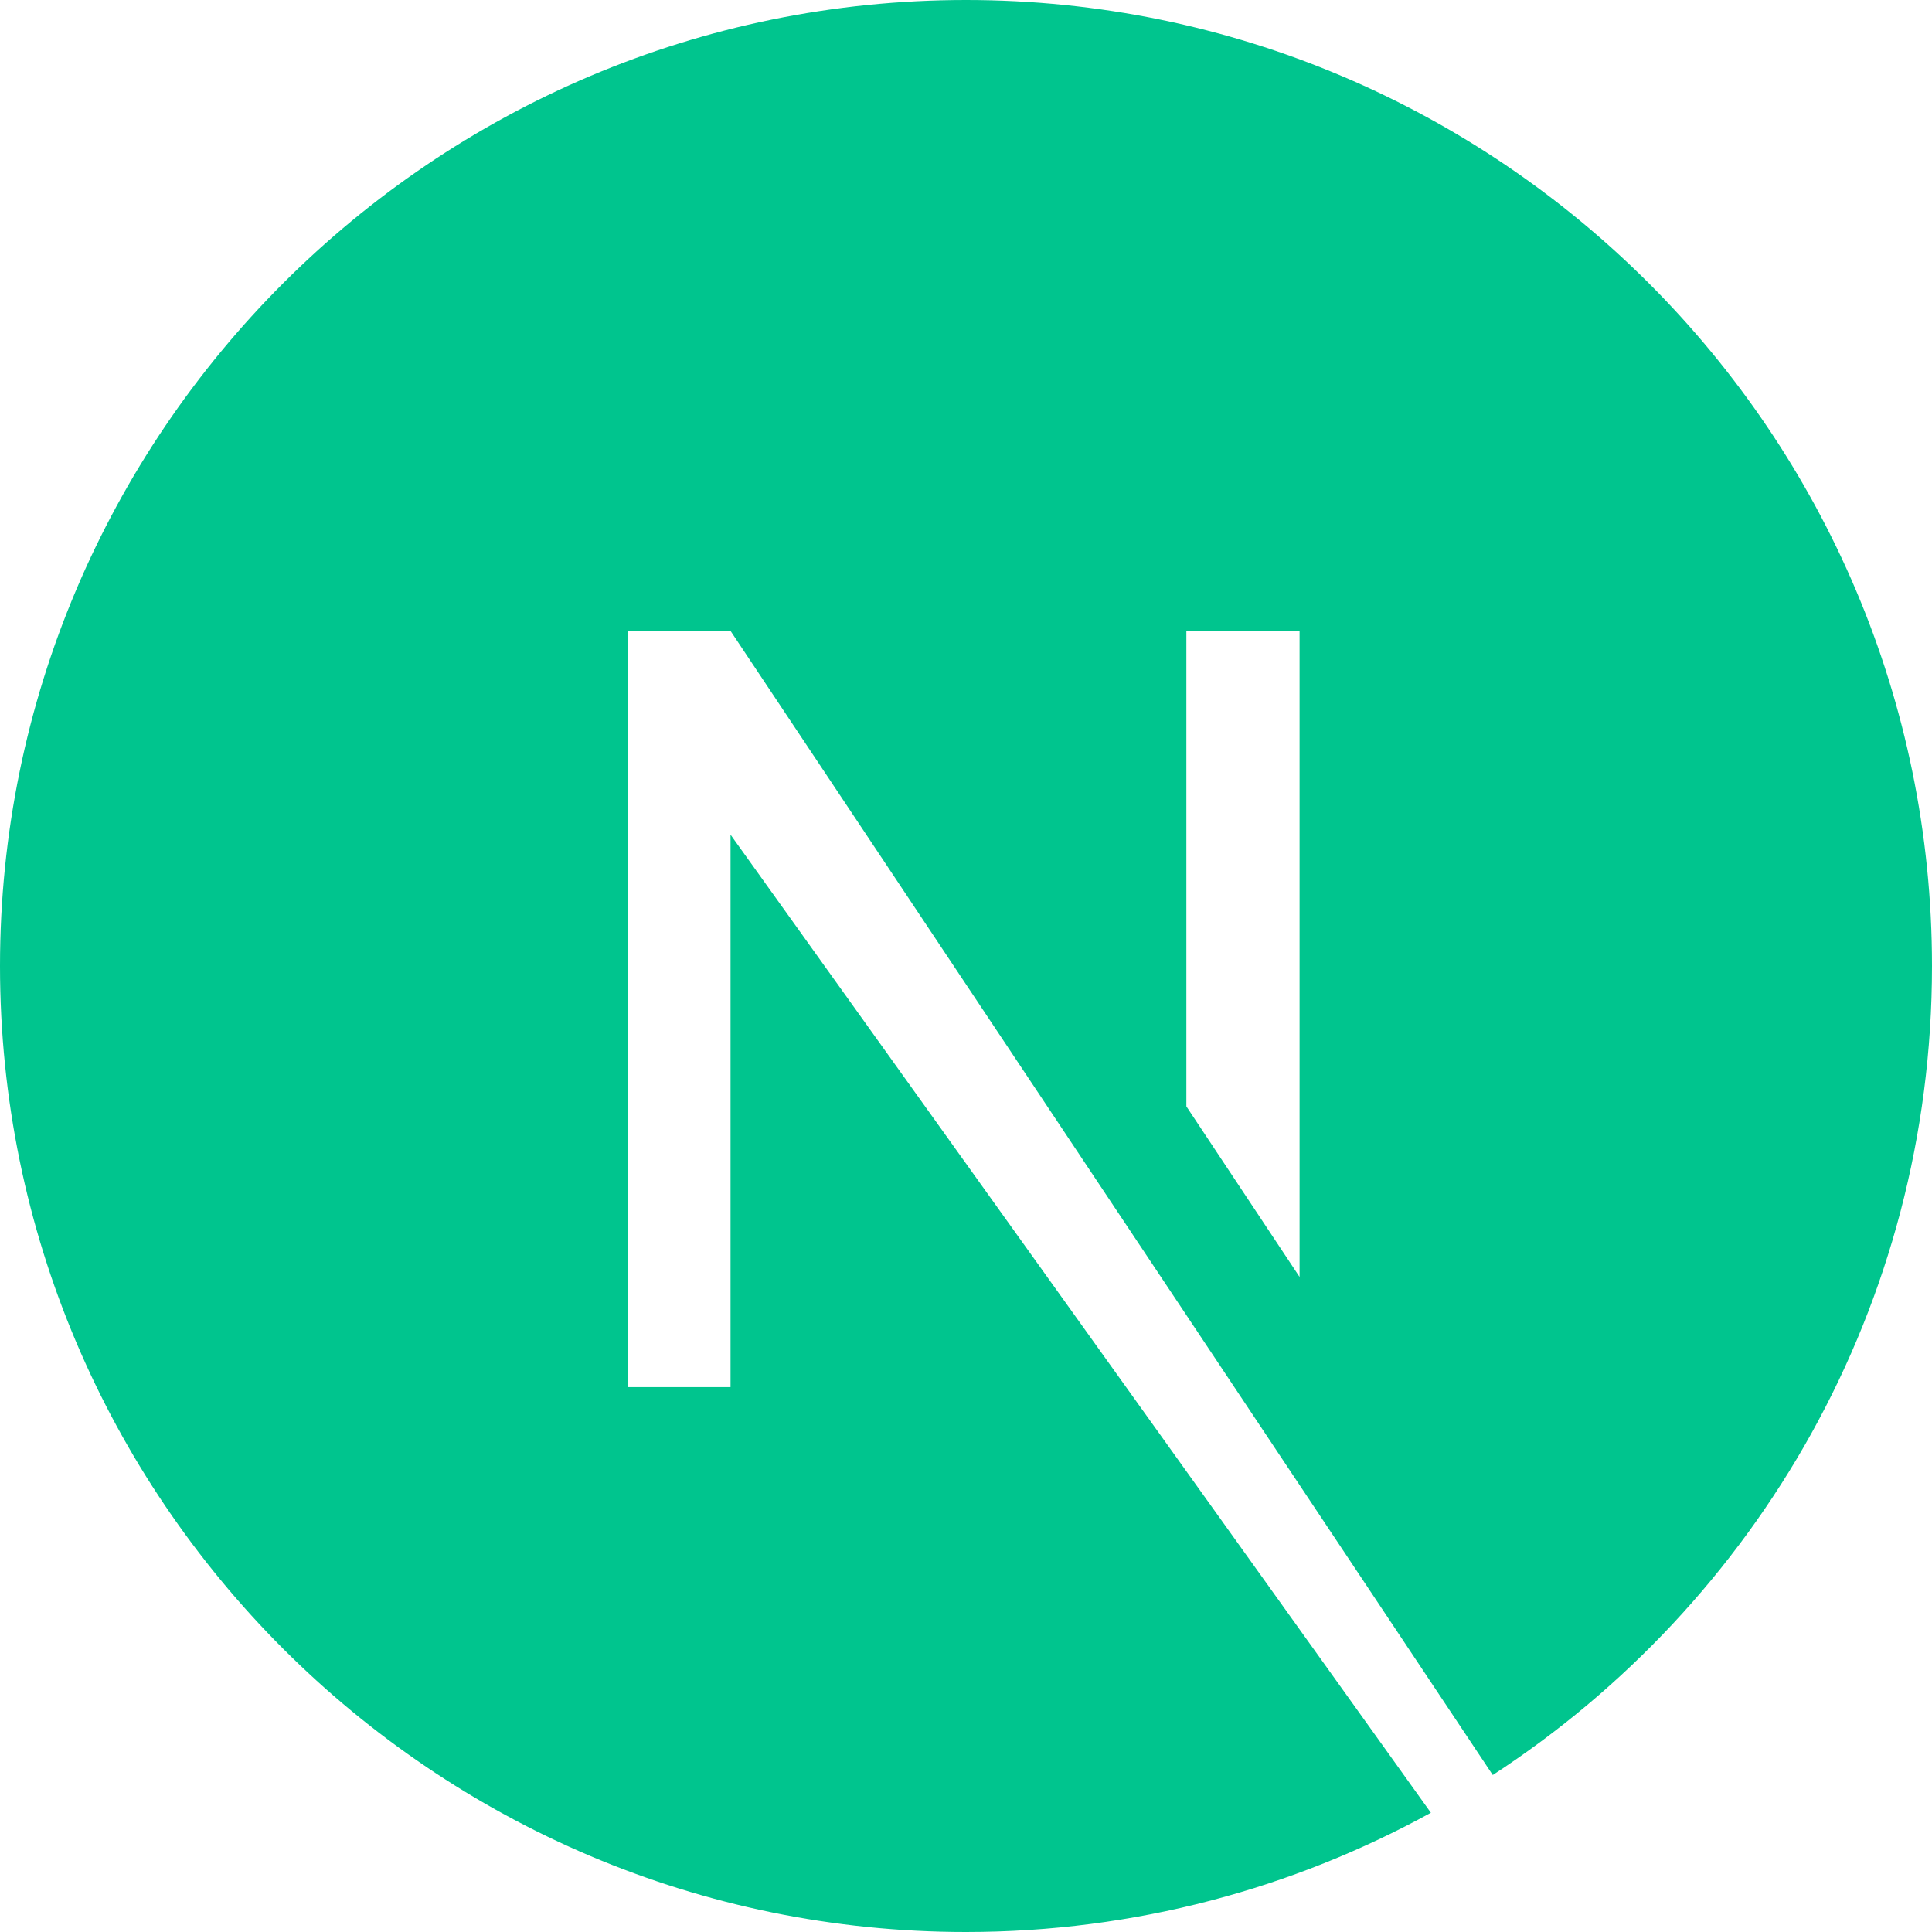
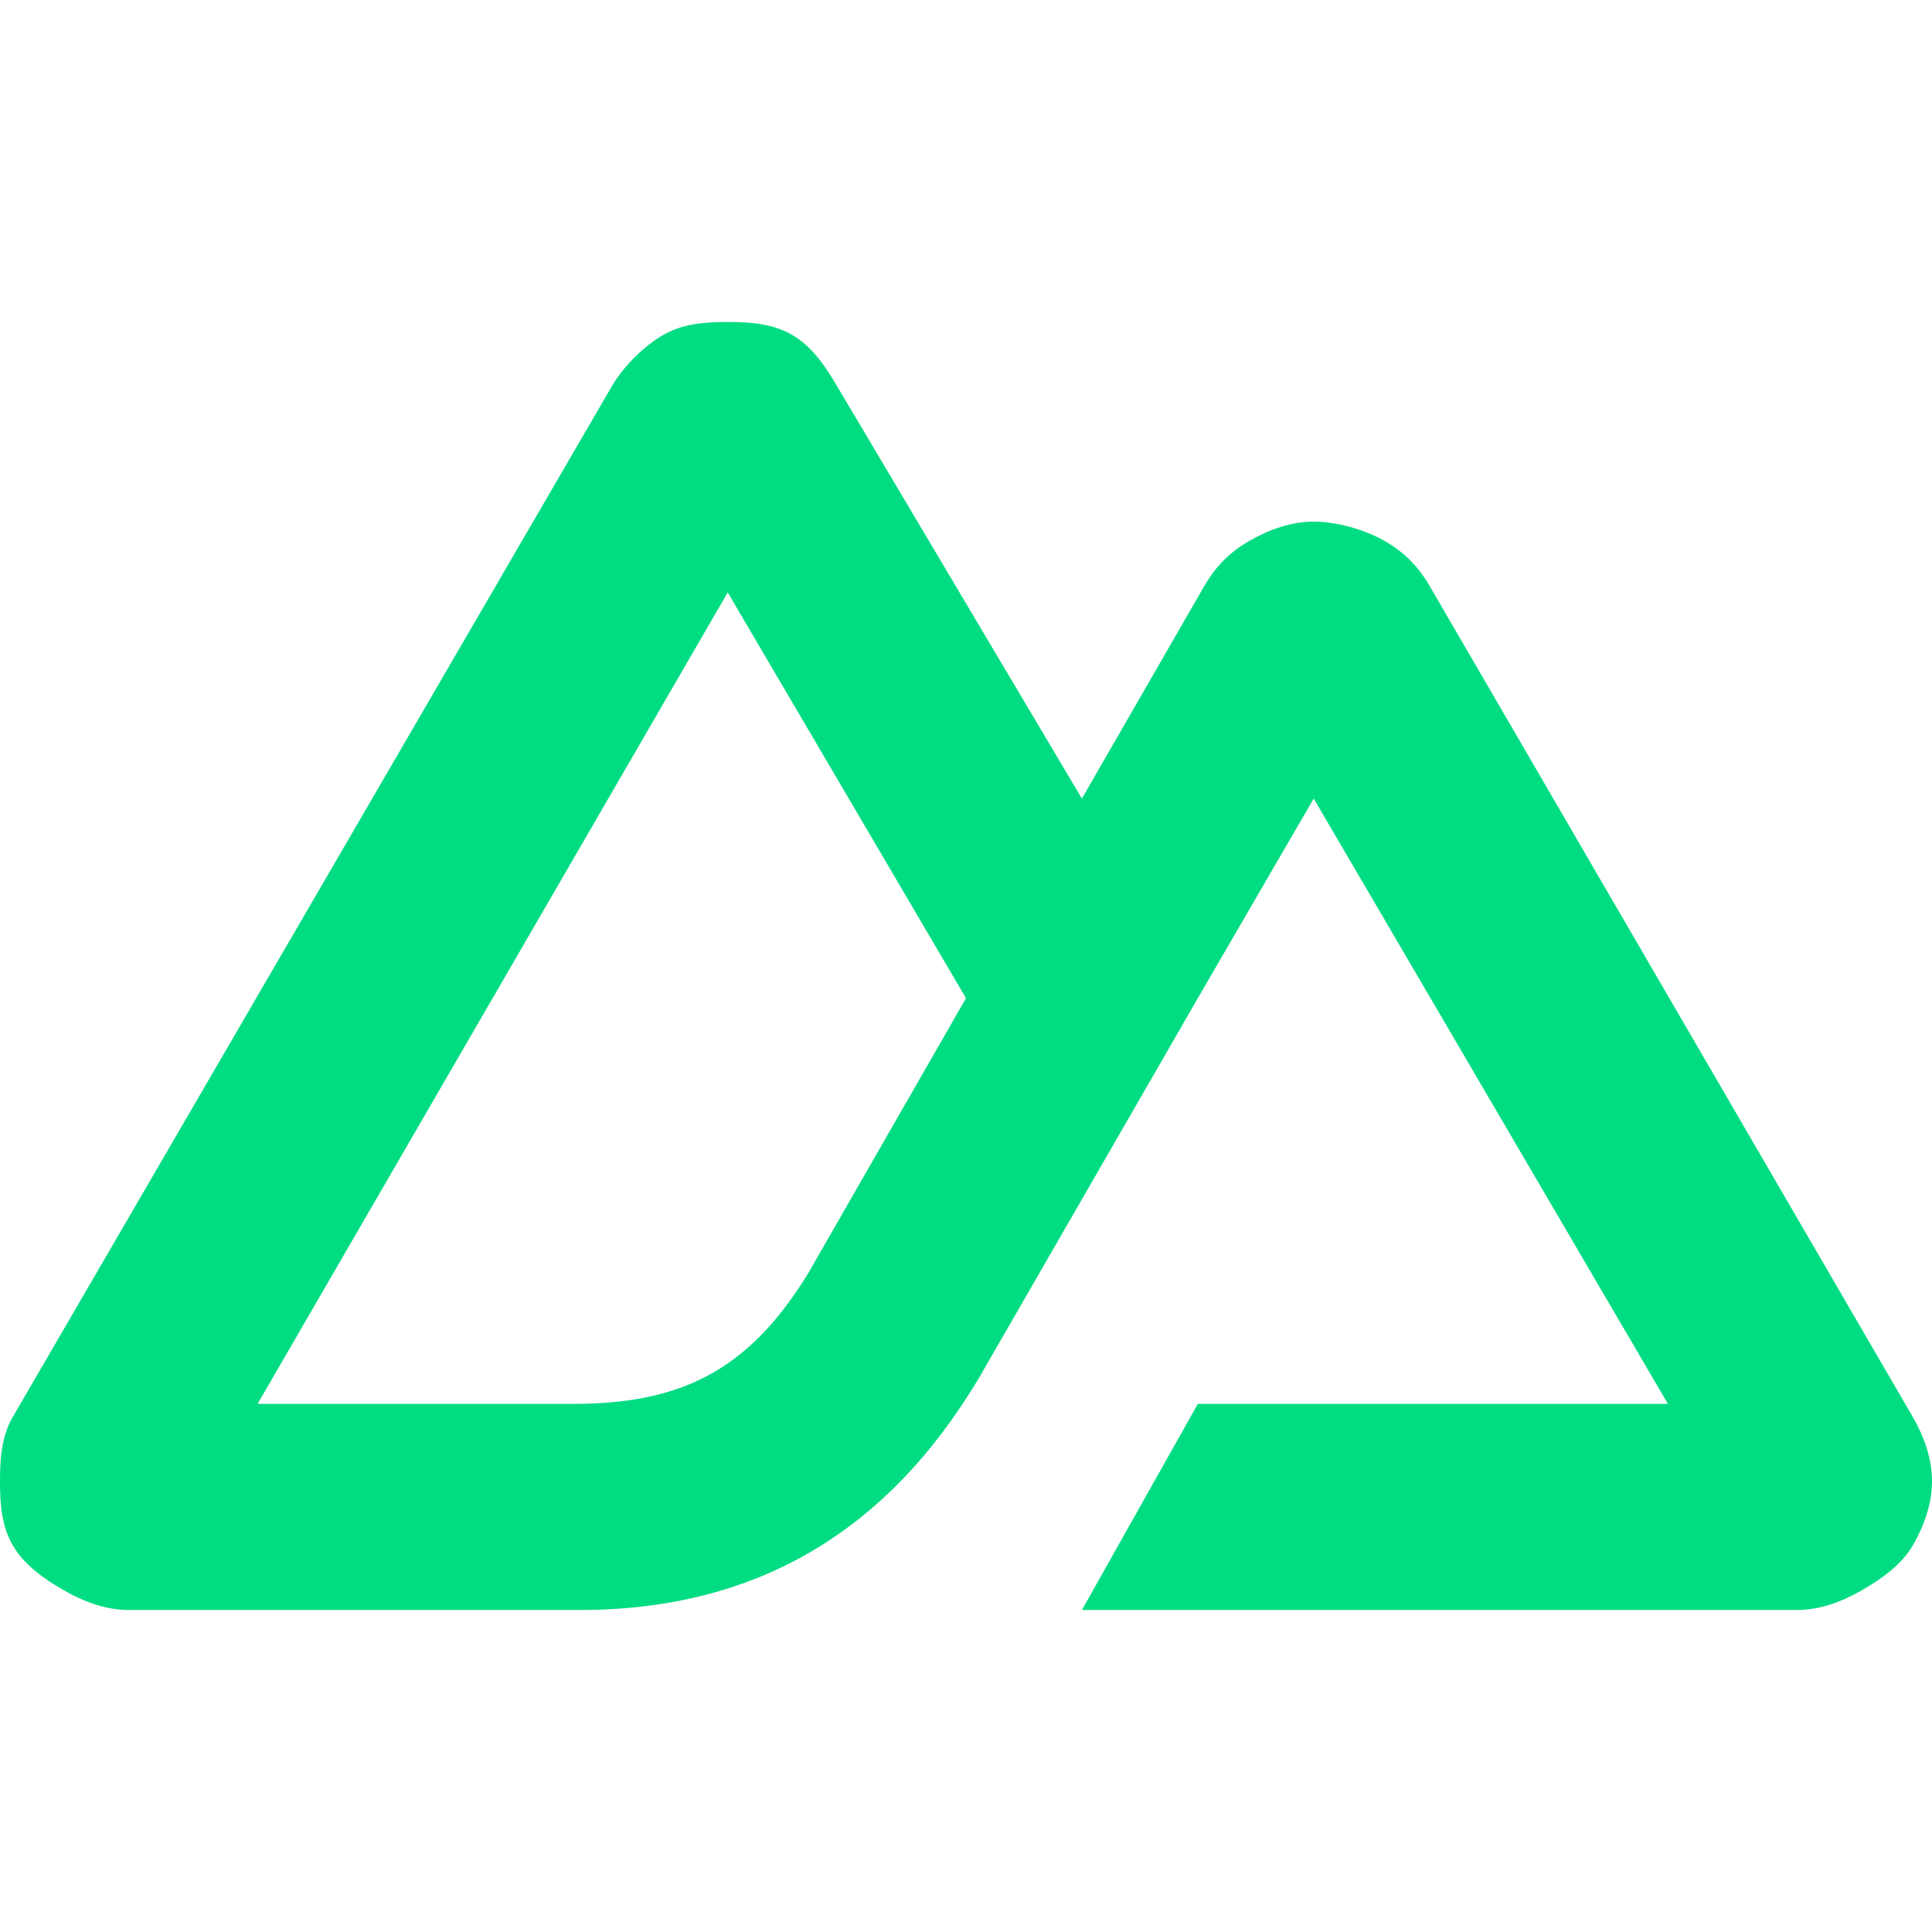
<svg xmlns="http://www.w3.org/2000/svg" viewBox="0 0 128 128">
-   <path fill="#00C58E" d="M64 0C28.7 0 0 28.7 0 64s28.7 64 64 64c11.2 0 21.7-2.9 30.8-7.9L48.4 55.3v36.6h-6.8V41.8h6.8l50.5 75.8C116.4 106.2 128 86.5 128 64c0-35.3-28.7-64-64-64zm22.1 84.6l-7.5-11.3V41.8h7.5v42.8z" />
+   <path fill="#00dc82" d="M71.679 106.667h47.359c1.514 0 2.962-.533 4.268-1.283 1.307-.75 2.66-1.688 3.415-2.986.755-1.298 1.279-2.769 1.279-4.264s-.524-2.971-1.279-4.268l-32-55.038c-.755-1.297-1.68-2.24-2.99-2.991-1.312-.751-3.18-1.279-4.695-1.279-1.514 0-2.957.533-4.263 1.279-1.307.746-2.232 1.693-2.987 2.991l-8.108 14.08-16.213-27.311c-.755-1.297-1.68-2.66-2.986-3.41-1.307-.75-2.755-.854-4.269-.854-1.514 0-2.957.104-4.264.854-1.306.75-2.66 2.113-3.415 3.41L.854 93.864C.099 95.161 0 96.634 0 98.134c0 1.499.099 2.966.854 4.263.754 1.297 2.103 2.24 3.415 2.986 1.311.747 2.754 1.284 4.264 1.284H38.4c11.835 0 20.449-5.31 26.453-15.364l14.505-25.17 7.678-13.226 23.468 40.104H79.359ZM37.97 93.01H17.066l31.147-53.76L64 66.134 53.543 84.361c-3.986 6.523-8.533 8.65-15.572 8.65zm0 0" />
</svg>
